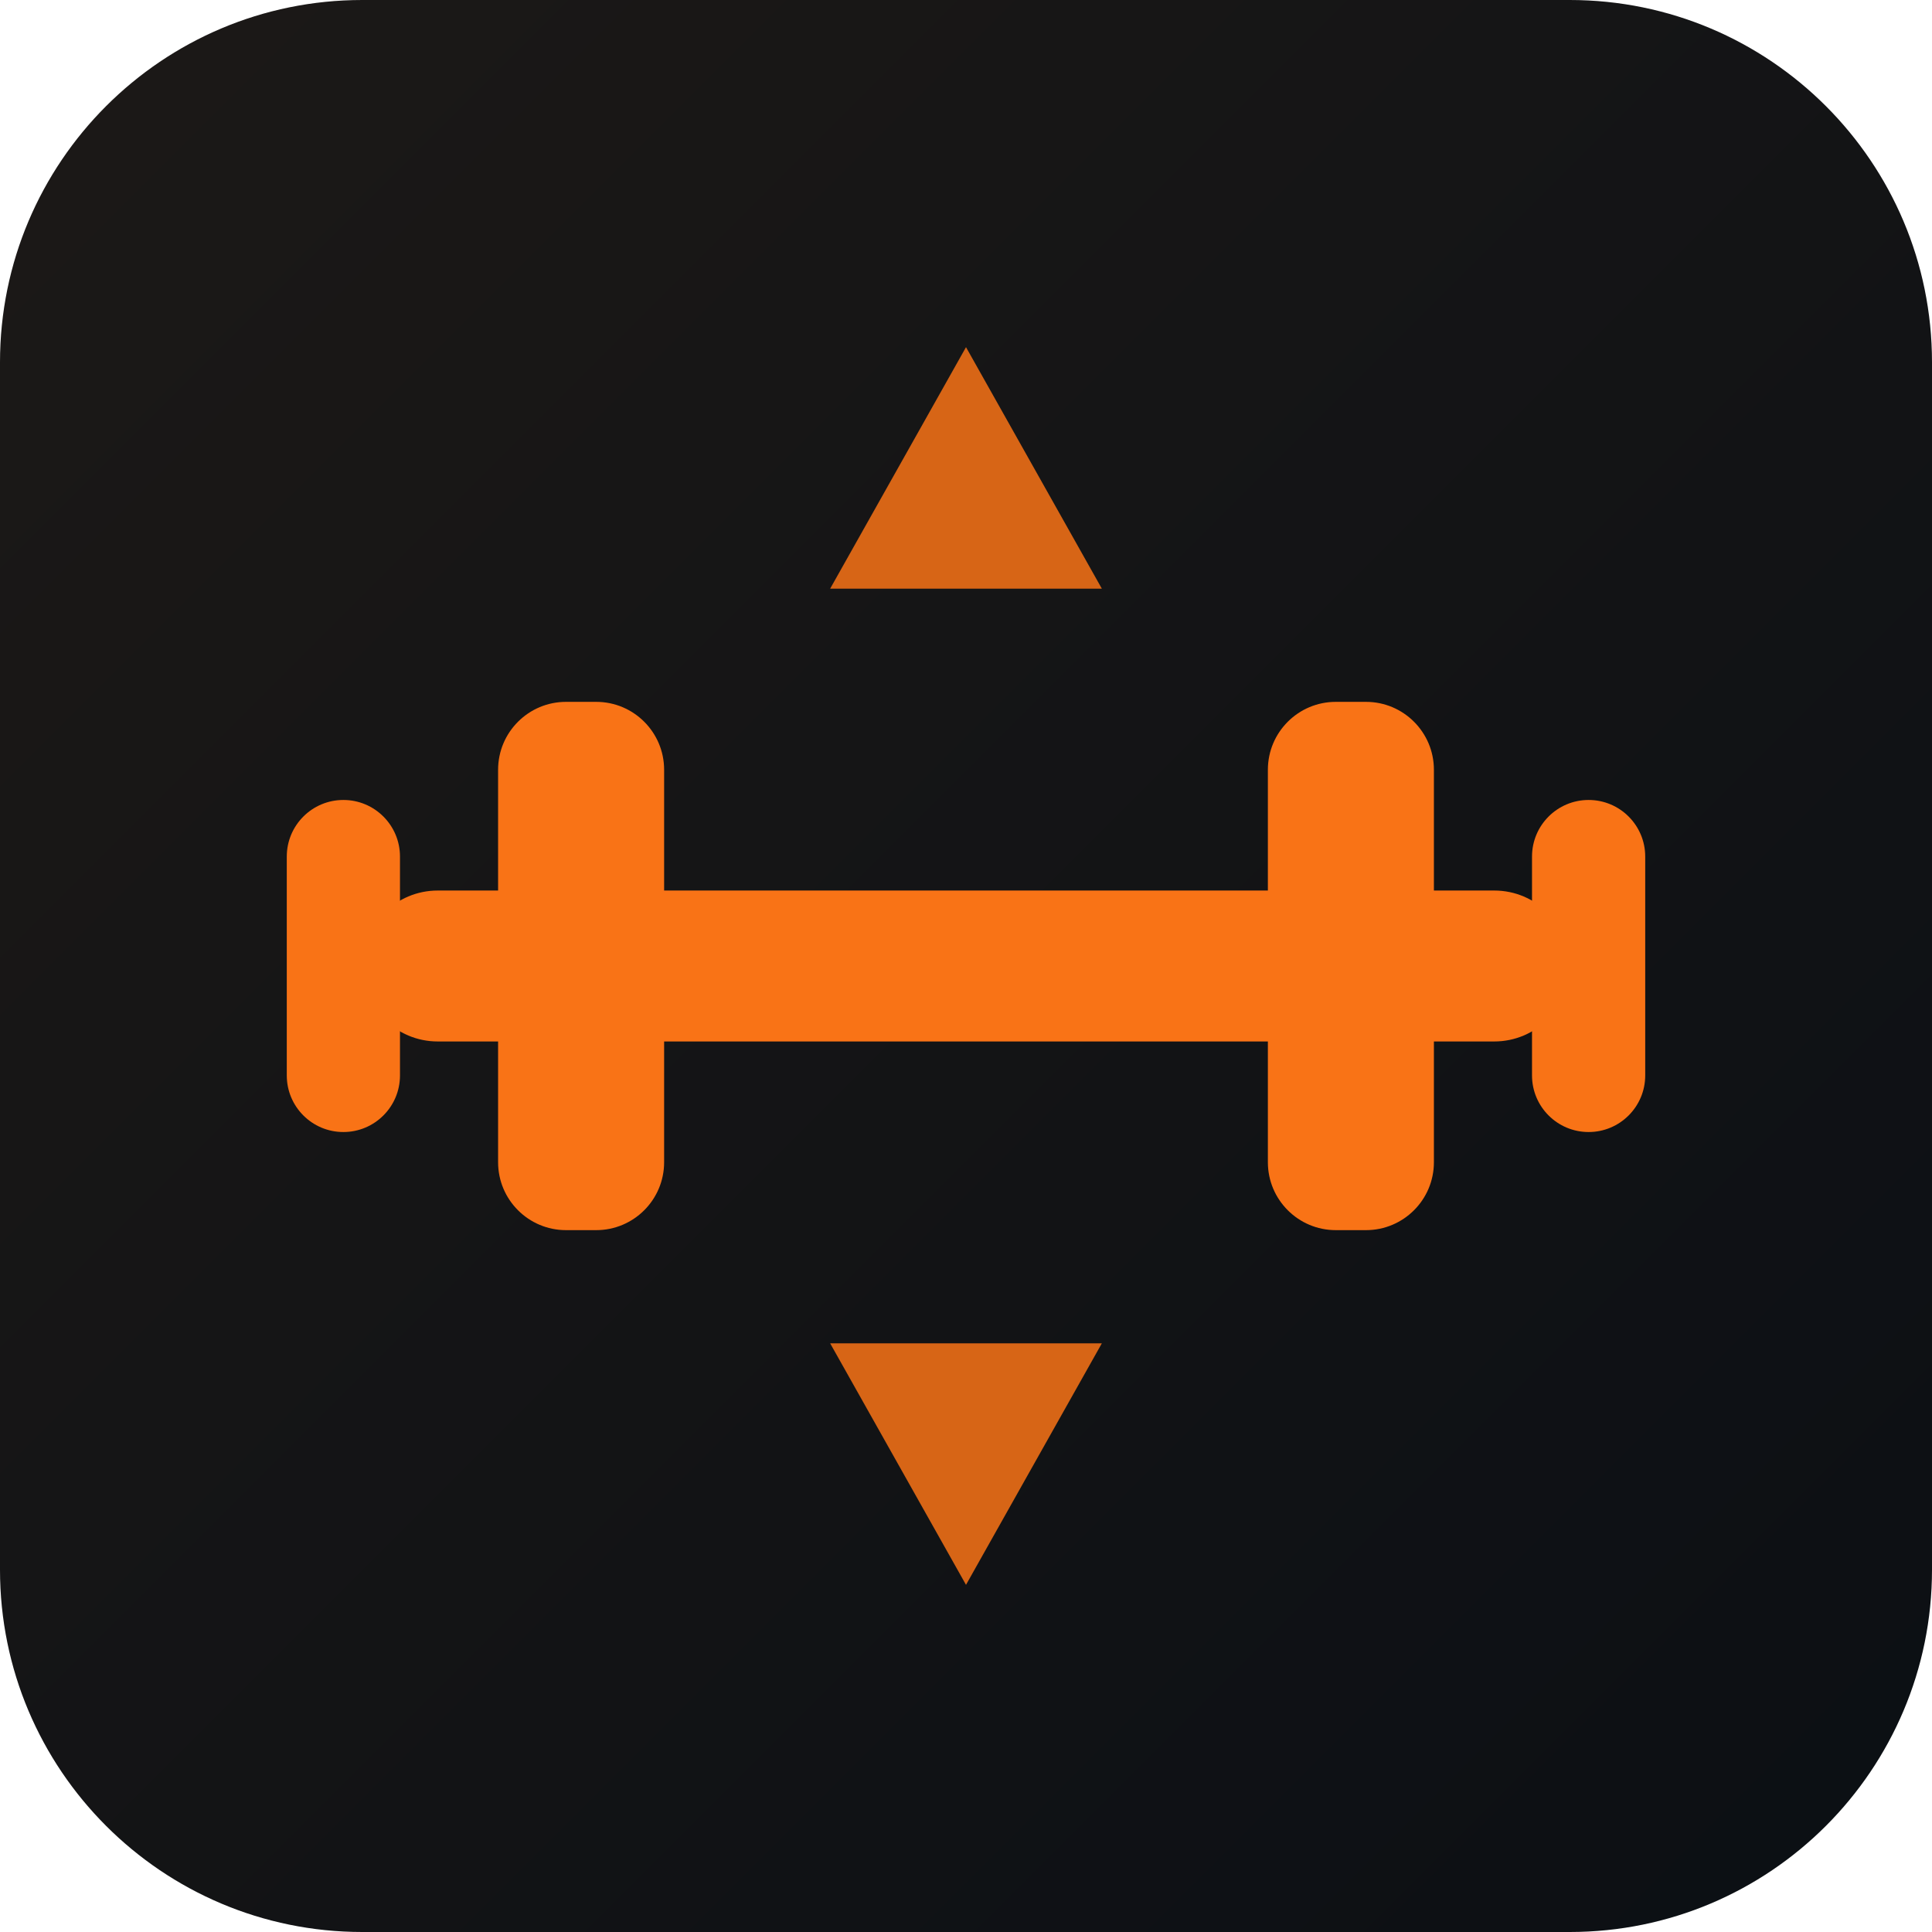
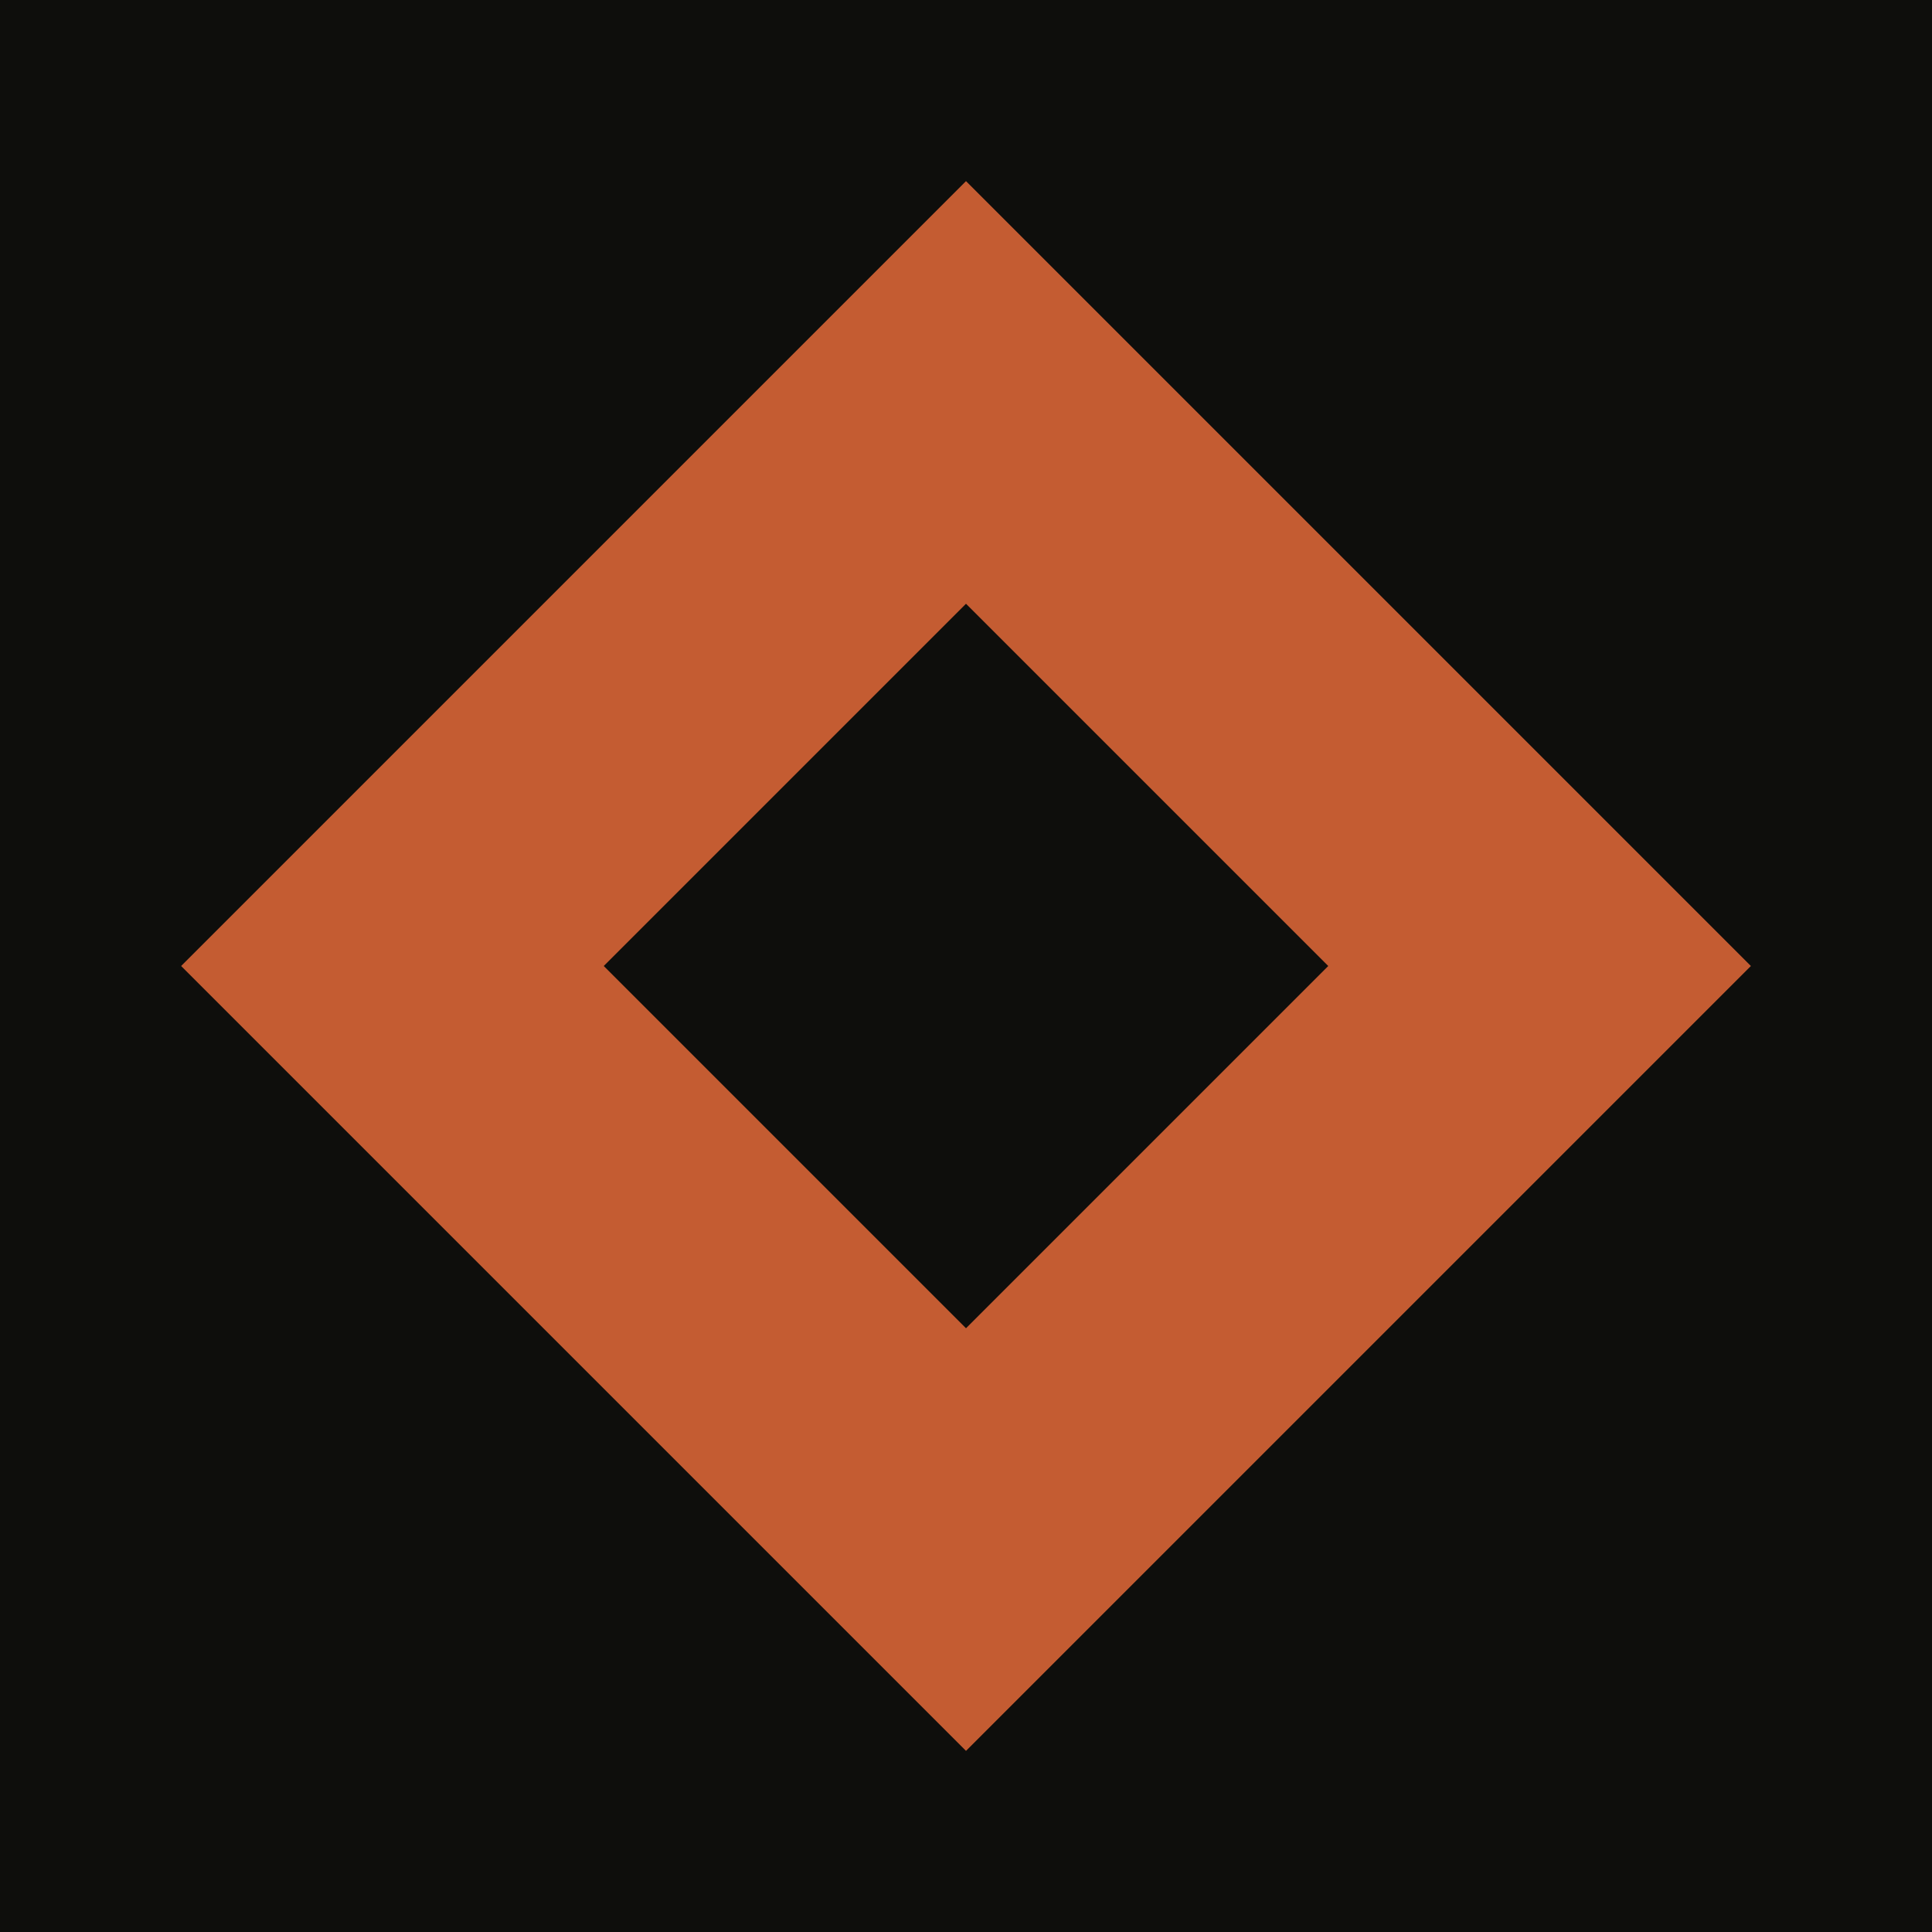
- <svg xmlns="http://www.w3.org/2000/svg" viewBox="0 0 512 512" role="img" aria-label="RepForge">
-   <defs>
-     <linearGradient id="g-ember" x1="0" y1="0" x2="1" y2="1">
-       <stop offset="0" stop-color="#1c1917" />
-       <stop offset="1" stop-color="#0b0f14" />
-     </linearGradient>
-   </defs>
-   <rect width="512" height="512" rx="96" fill="url(#g-ember)" />
-   <g fill="#f97316">
-     <rect x="96" y="236" width="320" height="40" rx="20" />
-     <rect x="132" y="186" width="44" height="140" rx="18" />
-     <rect x="336" y="186" width="44" height="140" rx="18" />
-     <rect x="76" y="212" width="30" height="88" rx="15" />
-     <rect x="406" y="212" width="30" height="88" rx="15" />
-   </g>
-   <path d="M256 92 L292 156 L220 156 Z" fill="#f97316" opacity="0.85" />
-   <path d="M256 420 L220 356 L292 356 Z" fill="#f97316" opacity="0.85" />
+ <svg xmlns="http://www.w3.org/2000/svg" viewBox="0 0 32 32" role="img" aria-label="Lockd">
+   <rect width="32" height="32" fill="#0E0E0C" />
+   <path data-brand-mark="diamond-ring" d="M16 3 29 16 16 29 3 16ZM16 10 10 16 16 22 22 16Z" fill="#C45C32" fill-rule="evenodd" />
</svg>
